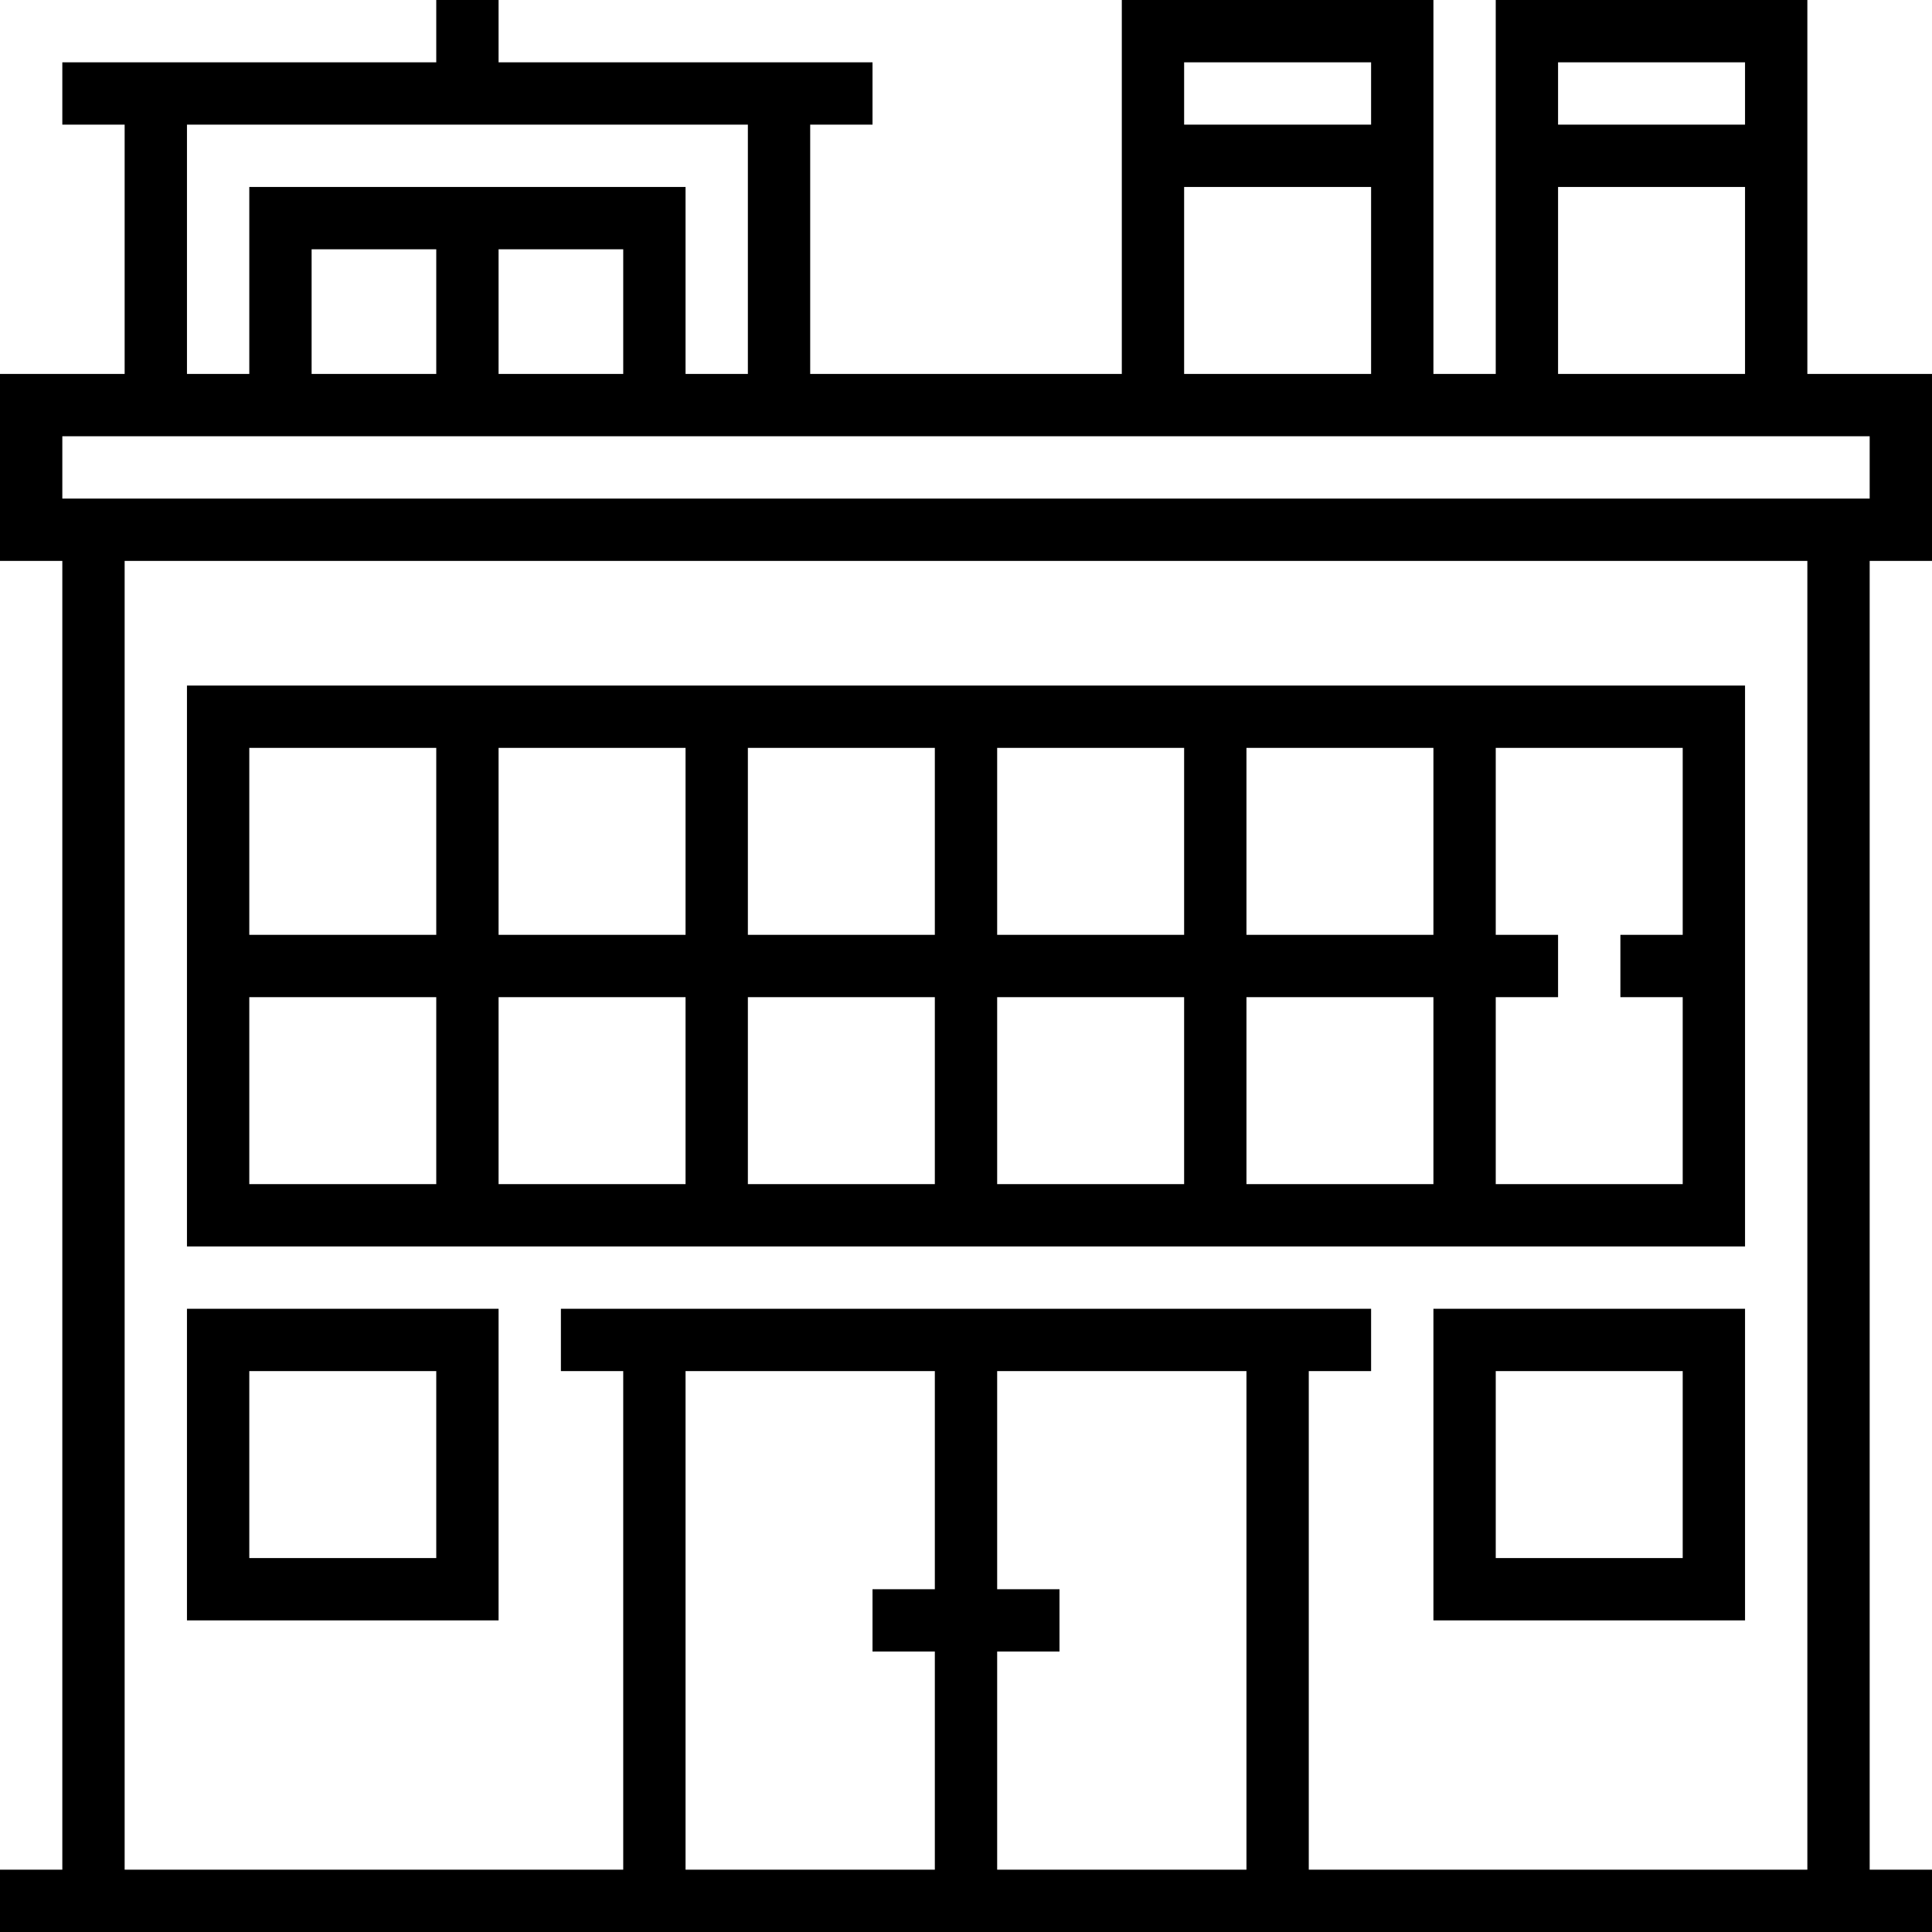
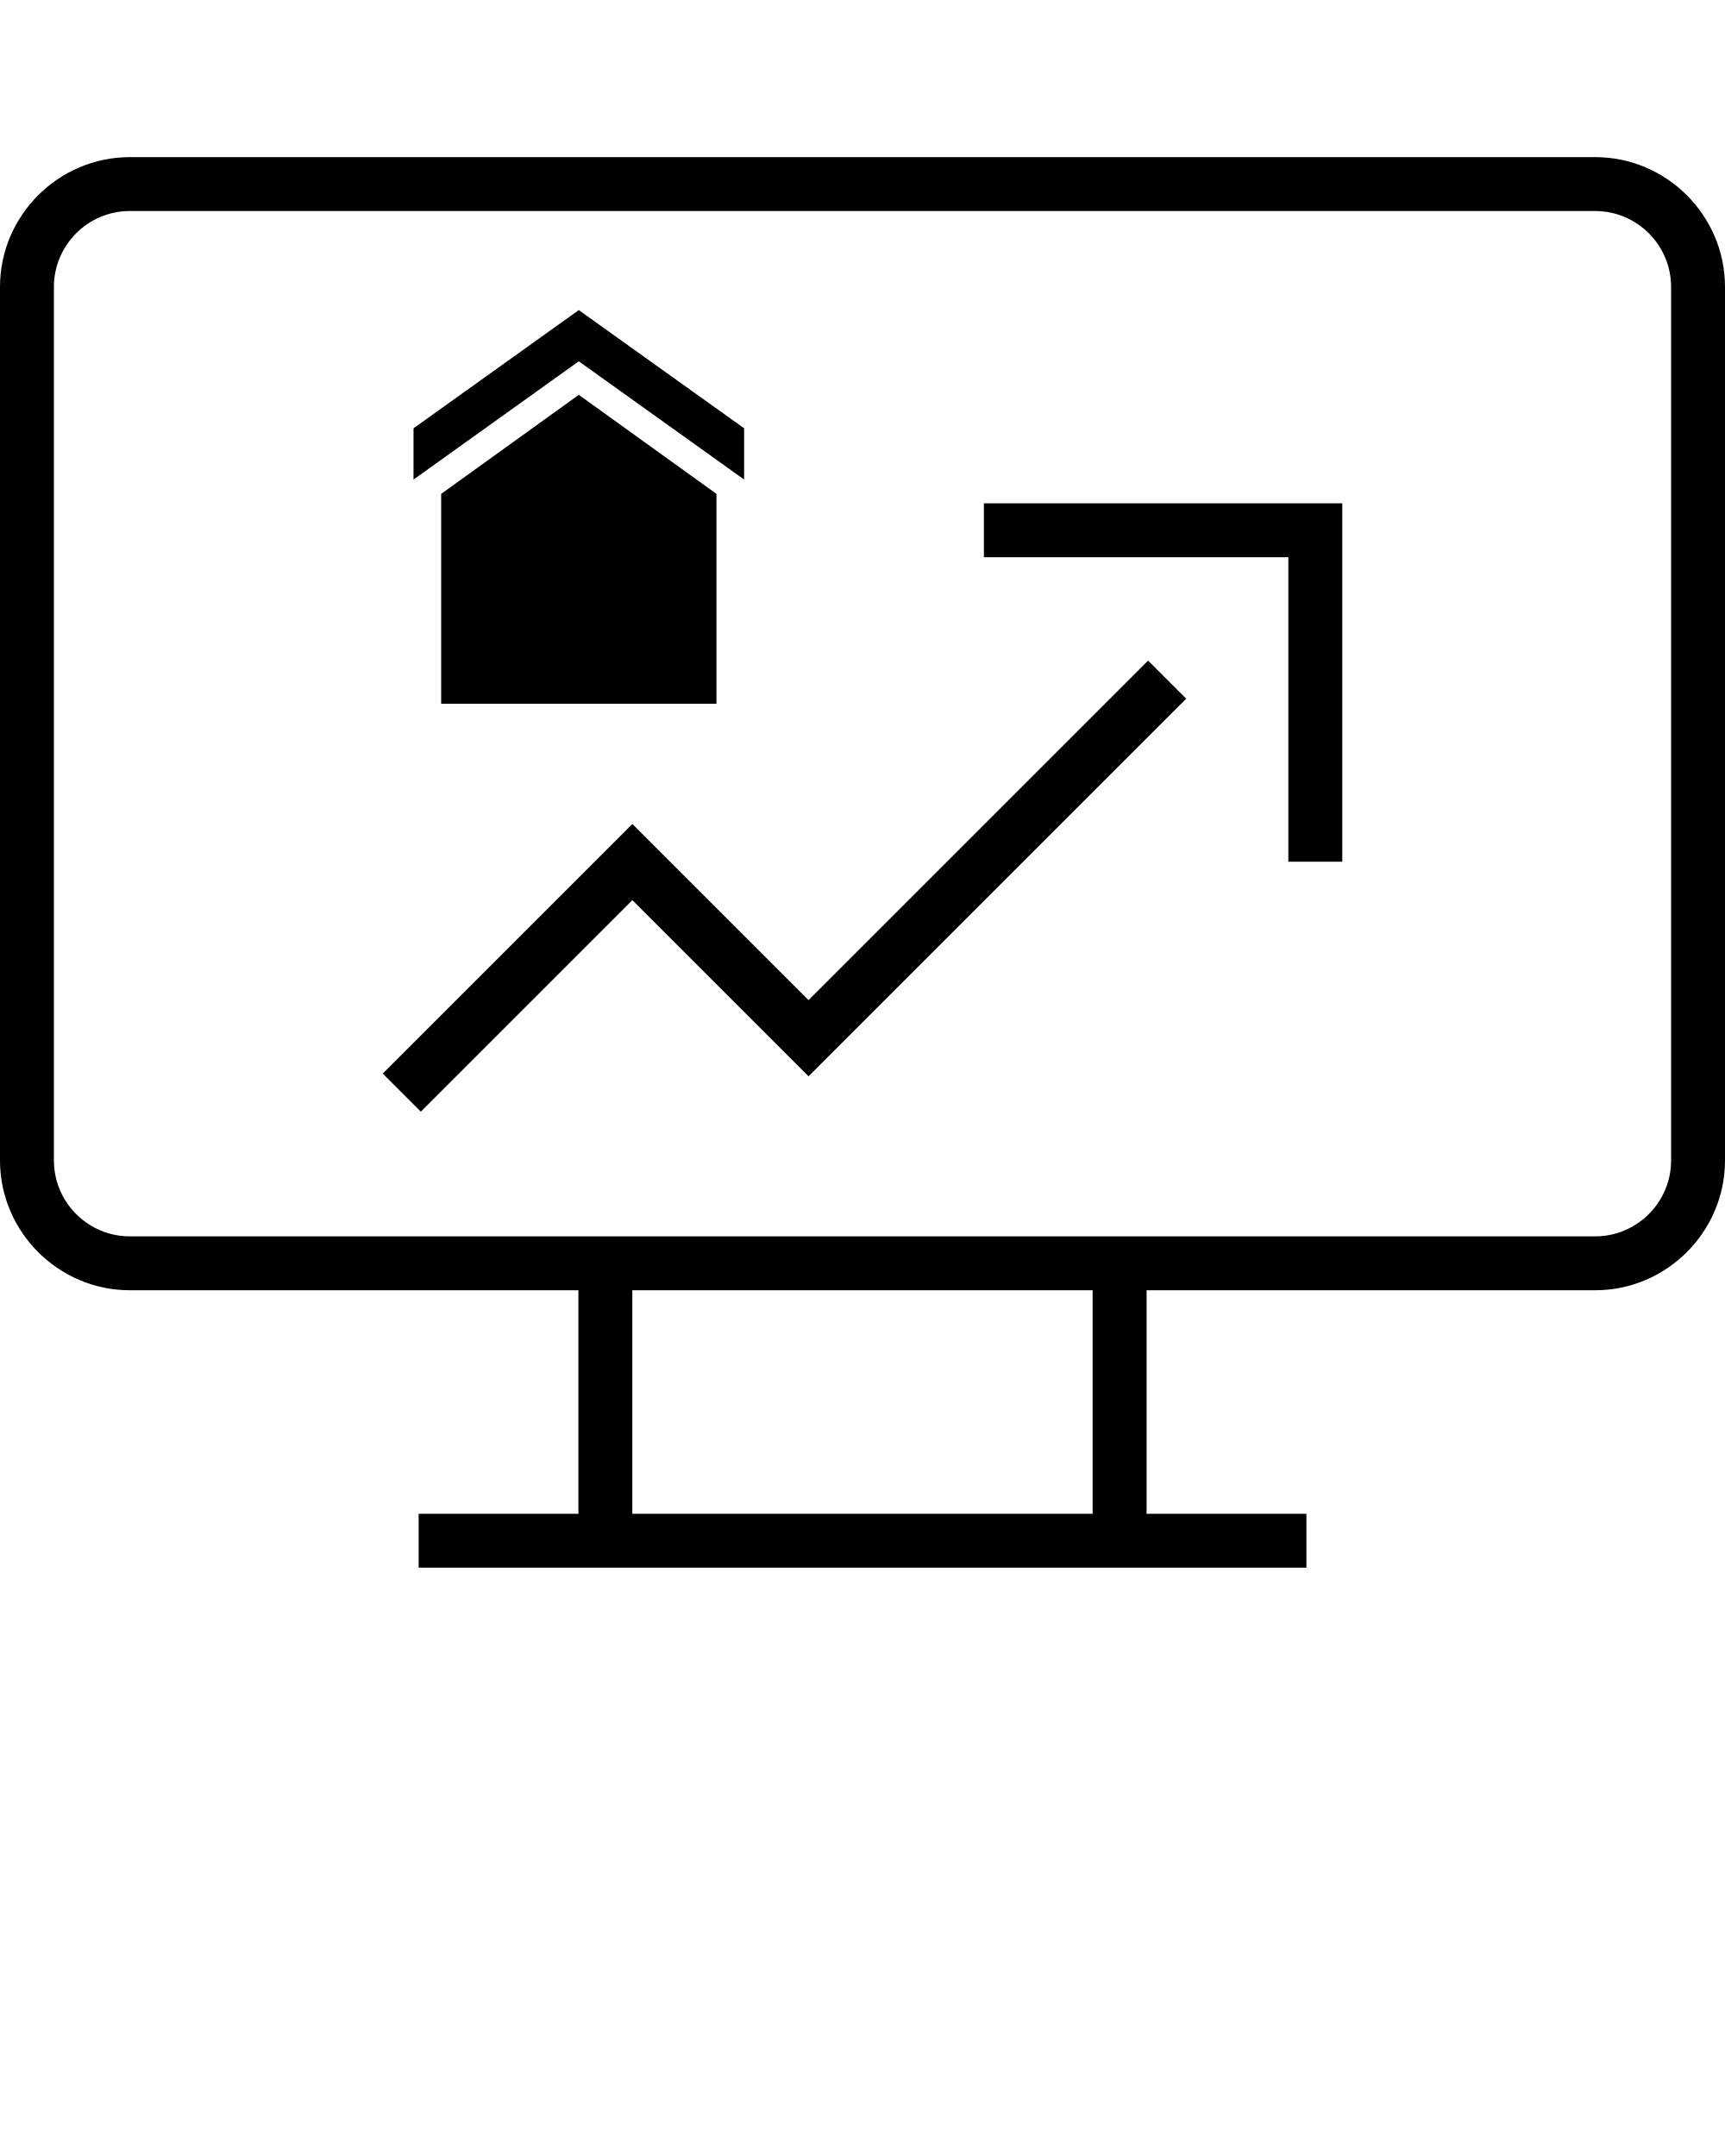
- <svg xmlns="http://www.w3.org/2000/svg" width="62px" height="62px" viewBox="0 0 62 62" version="1.1">
-   <defs />
-   <g id="Page-1" stroke="none" stroke-width="1" fill="none" fill-rule="evenodd">
-     <g id="services_04" fill-rule="nonzero" fill="#000000">
-       <g id="Group">
-         <path d="M62,18 L62,12 L58,12 L58,0 L48,0 L48,12 L46,12 L46,0 L36,0 L36,12 L26,12 L26,4 L28,4 L28,2 L16,2 L16,0 L14,0 L14,2 L2,2 L2,4 L4,4 L4,12 L0,12 L0,18 L2,18 L2,60 L0,60 L0,62 L62,62 L62,60 L60,60 L60,18 L62,18 Z M56,2 L56,4 L50,4 L50,2 L56,2 Z M50,6 L56,6 L56,12 L50,12 L50,6 Z M44,2 L44,4 L38,4 L38,2 L44,2 Z M38,6 L44,6 L44,12 L38,12 L38,6 Z M6,4 L24,4 L24,12 L22,12 L22,6 L8,6 L8,12 L6,12 L6,4 Z M10,12 L10,8 L14,8 L14,12 L10,12 Z M16,8 L20,8 L20,12 L16,12 L16,8 Z M2,14 L60,14 L60,16 L2,16 L2,14 Z M30,44 L30,51 L28,51 L28,53 L30,53 L30,60 L22,60 L22,44 L30,44 Z M32,51 L32,44 L40,44 L40,60 L32,60 L32,53 L34,53 L34,51 L32,51 Z M58,60 L42,60 L42,44 L44,44 L44,42 L18,42 L18,44 L20,44 L20,60 L4,60 L4,18 L58,18 L58,60 Z" id="Shape" />
-         <path d="M56,22 L6,22 L6,40 L56,40 L56,22 Z M30,30 L24,30 L24,24 L30,24 L30,30 Z M32,24 L38,24 L38,30 L32,30 L32,24 Z M22,30 L16,30 L16,24 L22,24 L22,30 Z M22,32 L22,38 L16,38 L16,32 L22,32 Z M24,32 L30,32 L30,38 L24,38 L24,32 Z M32,32 L38,32 L38,38 L32,38 L32,32 Z M40,32 L46,32 L46,38 L40,38 L40,32 Z M40,30 L40,24 L46,24 L46,30 L40,30 Z M14,24 L14,30 L8,30 L8,24 L14,24 Z M8,32 L14,32 L14,38 L8,38 L8,32 Z M48,38 L48,32 L50,32 L50,30 L48,30 L48,24 L54,24 L54,30 L52,30 L52,32 L54,32 L54,38 L48,38 Z" id="Shape" />
-         <path d="M46,52 L56,52 L56,42 L46,42 L46,52 Z M48,44 L54,44 L54,50 L48,50 L48,44 Z" id="Shape" />
-         <path d="M16,52 L16,42 L6,42 L6,52 L16,52 Z M8,44 L14,44 L14,50 L8,50 L8,44 Z" id="Shape" />
+ <svg xmlns="http://www.w3.org/2000/svg" version="1.1" x="0px" y="0px" viewBox="0 0 32 40" enable-background="new 0 0 32 32" xml:space="preserve">
+   <g display="none">
+     <rect x="-336.563" y="-46.318" display="inline" fill="#000000" width="421.23" height="207" />
+   </g>
+   <g>
+     <g>
+       <polygon points="13.804,8.897 13.804,7.946 10.737,5.753 7.671,7.946 7.671,8.897 10.737,6.703   " />
+       <polygon points="8.184,9.163 8.184,13.057 13.291,13.057 13.291,9.163 10.737,7.325   " />
+       <polygon points="14.999,18.555 11.731,15.287 7.1,19.918 7.807,20.625 11.731,16.701 14.999,19.969 22.005,12.963 21.298,12.256       " />
+       <polygon points="18.252,10.338 23.9,10.338 23.9,15.987 24.9,15.987 24.9,9.338 18.252,9.338   " />
+       <path d="M29.591,2.915H2.409C1.084,2.915,0,3.999,0,5.324v16.205c0,1.325,1.084,2.409,2.409,2.409h8.321v4.147H7.766v1h16.469v-1    H21.27v-4.147h8.321c1.325,0,2.409-1.084,2.409-2.409V5.324C32,3.999,30.916,2.915,29.591,2.915z M20.27,28.085H11.73v-4.147    h8.539V28.085z M31,21.529c0,0.777-0.632,1.409-1.409,1.409H2.409C1.632,22.938,1,22.306,1,21.529V5.324    c0-0.777,0.632-1.409,1.409-1.409h27.181C30.368,3.915,31,4.547,31,5.324V21.529z" />
+     </g>
+   </g>
+   <g display="none">
+     <g display="inline">
+       <polygon points="13.804,9.226 13.804,8.275 10.737,6.082 7.671,8.275 7.671,9.226 10.737,7.032   " />
+       <polygon points="8.184,9.492 8.184,13.386 13.291,13.386 13.291,9.492 10.737,7.654   " />
+       <polygon points="14.999,17.848 11.731,14.58 6.746,19.564 8.16,20.979 11.731,17.408 14.999,20.676 22.358,13.316 20.944,11.902       " />
+       <polygon points="18.252,10.838 23.4,10.838 23.4,15.987 25.4,15.987 25.4,8.838 18.252,8.838   " />
+       <path d="M29.591,2.915H2.409C1.084,2.915,0,3.999,0,5.324v16.205c0,1.325,1.084,2.409,2.409,2.409h7.821v3.647H7.766v2h16.469v-2    H21.77v-3.647h7.821c1.325,0,2.409-1.084,2.409-2.409V5.324C32,3.999,30.916,2.915,29.591,2.915z M19.77,27.585H12.23v-3.647    h7.539V27.585z M30,21.529c0,0.222-0.187,0.409-0.409,0.409H2.409C2.187,21.938,2,21.751,2,21.529V5.324    c0-0.222,0.187-0.409,0.409-0.409h27.181C29.813,4.915,30,5.102,30,5.324V21.529z" />
+     </g>
+   </g>
+   <g display="none">
+     <g display="inline">
+       <g>
+         <polygon fill="#000000" points="10.737,5.753 7.671,7.946 7.671,8.897 10.737,6.703 13.804,8.897 13.804,7.946 10.737,5.753         " />
+       </g>
+       <g>
+         <g>
+           <path fill="#000000" d="M10.737,7.941l2.053,1.479v3.137H8.684V9.42L10.737,7.941 M10.737,7.325L8.184,9.163v3.894h5.107V9.163      L10.737,7.325L10.737,7.325z" />
+         </g>
+       </g>
+       <g>
+         <polyline fill="#000000" stroke="#1A1718" stroke-width="0.5" stroke-miterlimit="10" points="7.453,20.272 11.731,15.994      14.999,19.262 21.651,12.609    " />
+         <polyline fill="#000000" stroke="#1A1718" stroke-width="0.5" stroke-miterlimit="10" points="24.4,15.987 24.4,9.838 18.252,9.838         " />
      </g>
    </g>
+     <g display="inline">
+       <line fill="#000000" stroke="#1A1718" stroke-width="0.5" stroke-miterlimit="10" x1="20.77" y1="28.336" x2="20.77" y2="23.669" />
+       <line fill="#000000" stroke="#1A1718" stroke-width="0.5" stroke-miterlimit="10" x1="11.23" y1="28.336" x2="11.23" y2="23.669" />
+       <g>
+         <path fill="#000000" d="M29.591,3.415c1.053,0,1.909,0.857,1.909,1.909v16.205c0,1.053-0.856,1.909-1.909,1.909H2.409     c-1.053,0-1.909-0.857-1.909-1.909V5.324c0-1.053,0.856-1.909,1.909-1.909H29.591 M29.591,2.915H2.409     C1.084,2.915,0,3.999,0,5.324v16.205c0,1.325,1.084,2.409,2.409,2.409h27.181c1.325,0,2.409-1.084,2.409-2.409V5.324     C32,3.999,30.916,2.915,29.591,2.915L29.591,2.915z" />
+       </g>
+       <line fill="#000000" stroke="#1A1718" stroke-width="0.5" stroke-miterlimit="10" x1="7.766" y1="28.585" x2="24.234" y2="28.585" />
+     </g>
  </g>
+   <text x="0" y="47" fill="#000000" font-size="5px" font-weight="bold" font-family="'Helvetica Neue', Helvetica, Arial-Unicode, Arial, Sans-serif">Created by epicflaticon.com</text>
+   <text x="0" y="52" fill="#000000" font-size="5px" font-weight="bold" font-family="'Helvetica Neue', Helvetica, Arial-Unicode, Arial, Sans-serif">from the Noun Project</text>
</svg>
